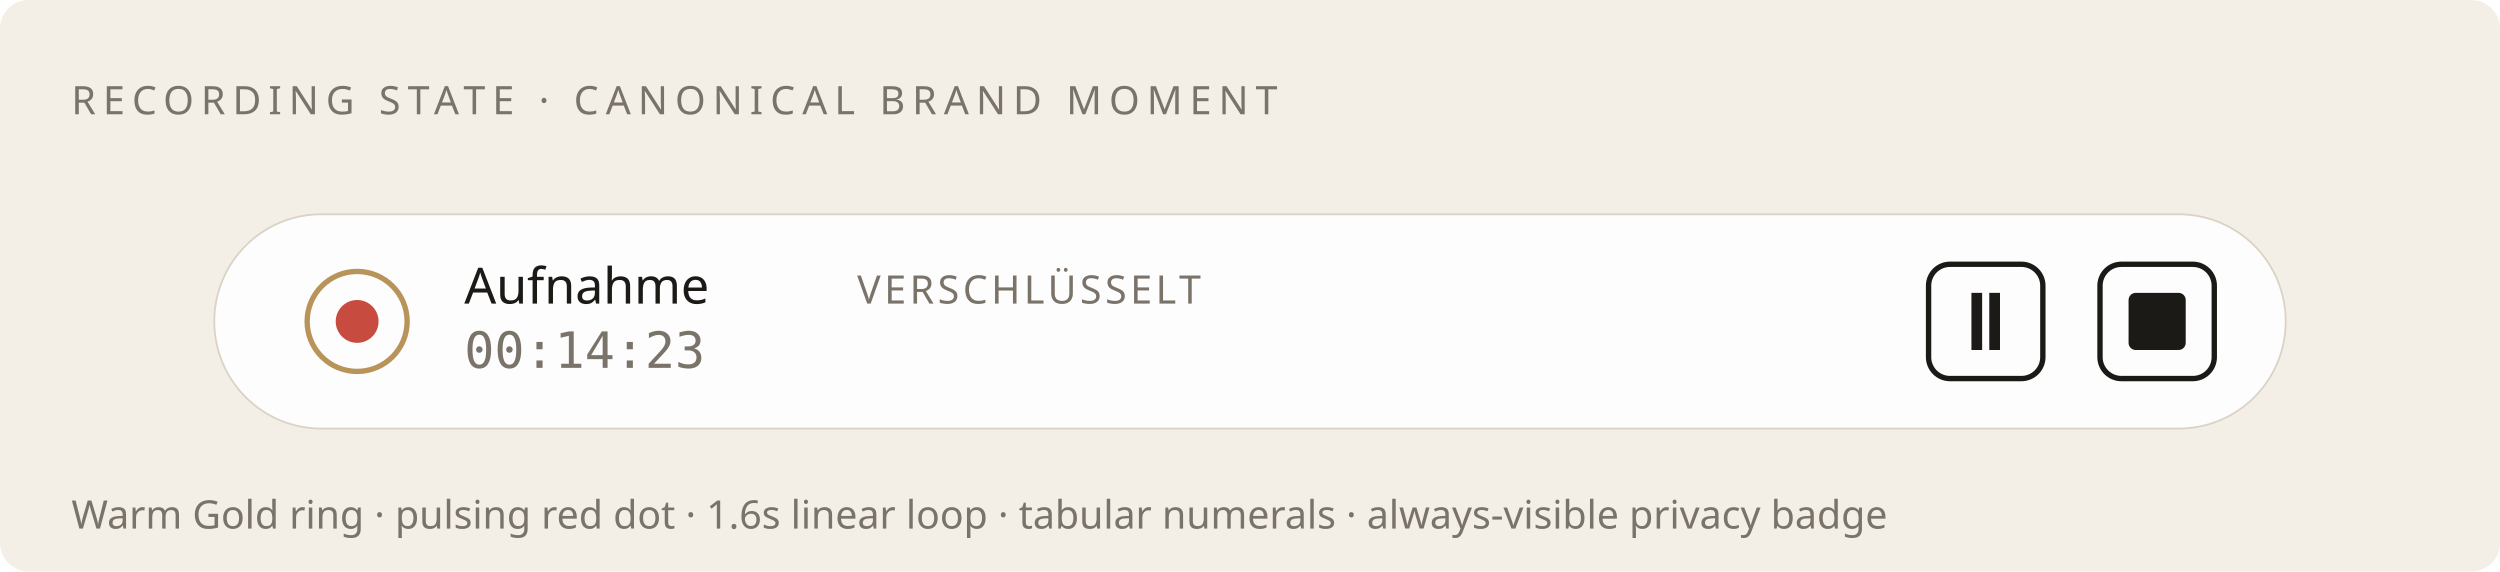
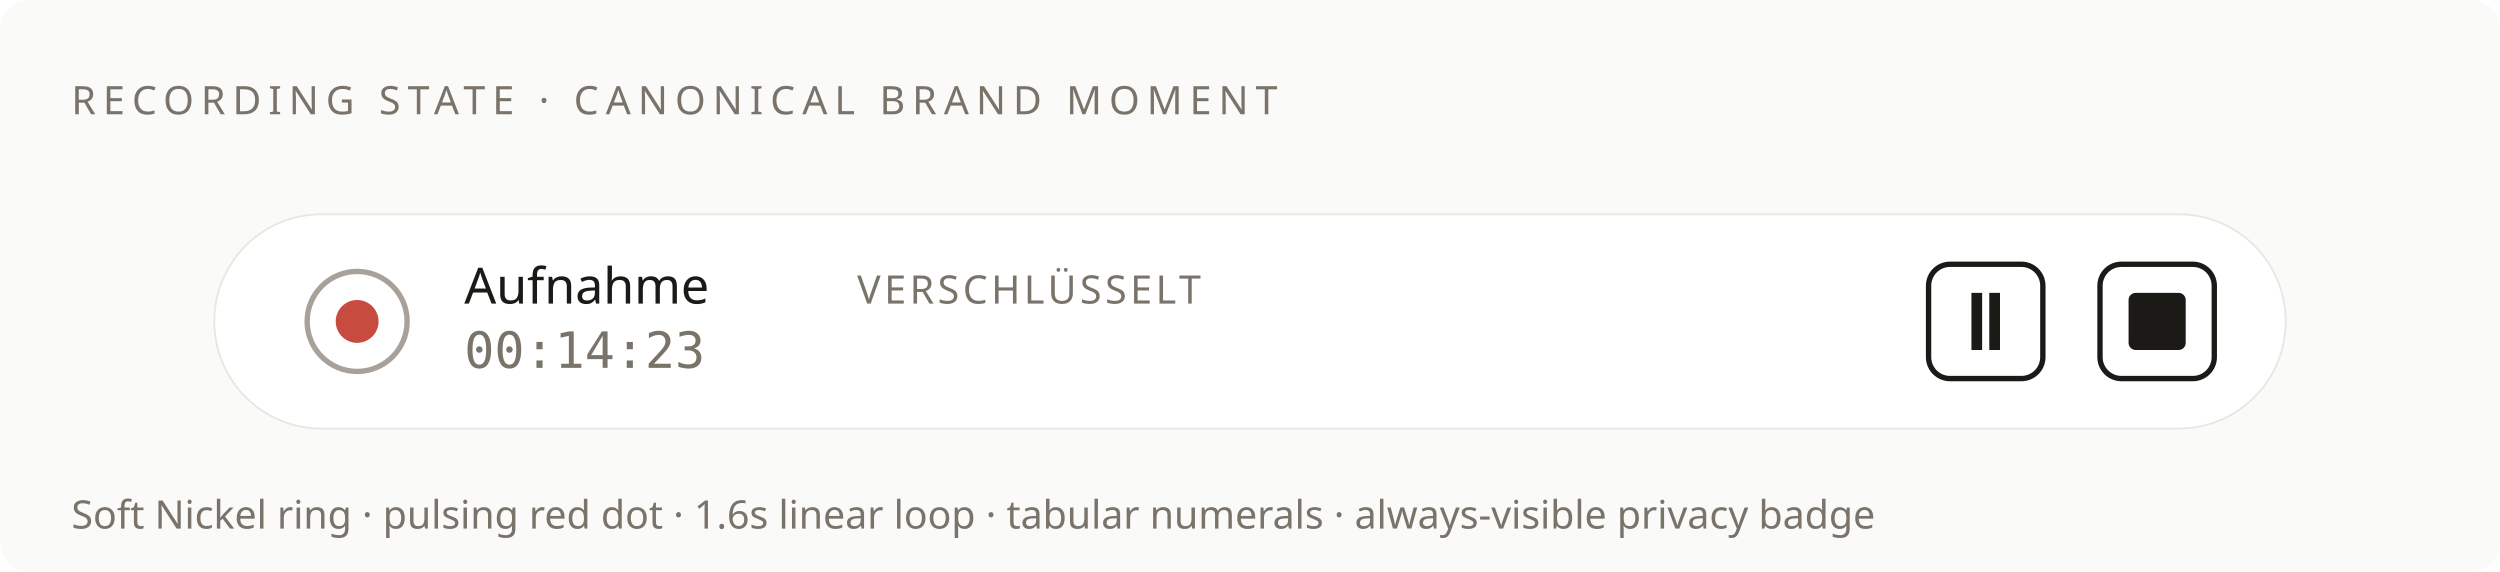
<svg xmlns="http://www.w3.org/2000/svg" viewBox="0 0 700 160" width="700" height="160">
-   <rect width="700" height="160" fill="#F4EFE6" rx="8" />
+   <rect width="700" height="160" fill="#FAFAF9" rx="8" />
  <text x="20" y="32" font-family="system-ui,sans-serif" font-size="11" letter-spacing="2" fill="#7A736A" font-weight="500">RECORDING STATE · CANONICAL BRAND MOMENT</text>
-   <rect x="60" y="60" width="580" height="60" fill="rgba(255,255,255,0.9)" stroke="#D9D2C5" stroke-width="0.5" rx="30" />
-   <circle cx="100" cy="90" r="14" fill="none" stroke="#B8945A" stroke-width="1.5" />
+   <rect x="60" y="60" width="580" height="60" fill="rgba(255,255,255,0.92)" stroke="#E9E6DF" stroke-width="0.5" rx="30" />
+   <circle cx="100" cy="90" r="14" fill="none" stroke="#A7A19A" stroke-width="1.5" />
  <circle cx="100" cy="90" r="6" fill="#C84B3F" />
  <text x="130" y="85" font-family="system-ui,sans-serif" font-size="14" font-weight="500" fill="#1C1A17">Aufnahme</text>
  <text x="130" y="103" font-family="ui-monospace,monospace" font-size="14" fill="#7A736A">00:14:23</text>
  <text x="240" y="85" font-family="system-ui,sans-serif" font-size="11" letter-spacing="1" fill="#7A736A">VERSCHLÜSSELT</text>
  <rect x="540" y="74" width="32" height="32" fill="none" stroke="#1C1A17" stroke-width="1.5" rx="6" />
  <rect x="552" y="82" width="3" height="16" fill="#1C1A17" />
  <rect x="557" y="82" width="3" height="16" fill="#1C1A17" />
  <rect x="588" y="74" width="32" height="32" fill="none" stroke="#1C1A17" stroke-width="1.5" rx="6" />
  <rect x="596" y="82" width="16" height="16" fill="#1C1A17" rx="2" />
-   <text x="20" y="148" font-family="system-ui,sans-serif" font-size="11" fill="#7A736A">Warm Gold ring · pulsing red dot · 1.6s linear loop · tabular numerals · always-visible privacy badge</text>
+   <text x="20" y="148" font-family="system-ui,sans-serif" font-size="11" fill="#7A736A">Soft Nickel ring · pulsing red dot · 1.6s linear loop · tabular numerals · always-visible privacy badge</text>
</svg>
